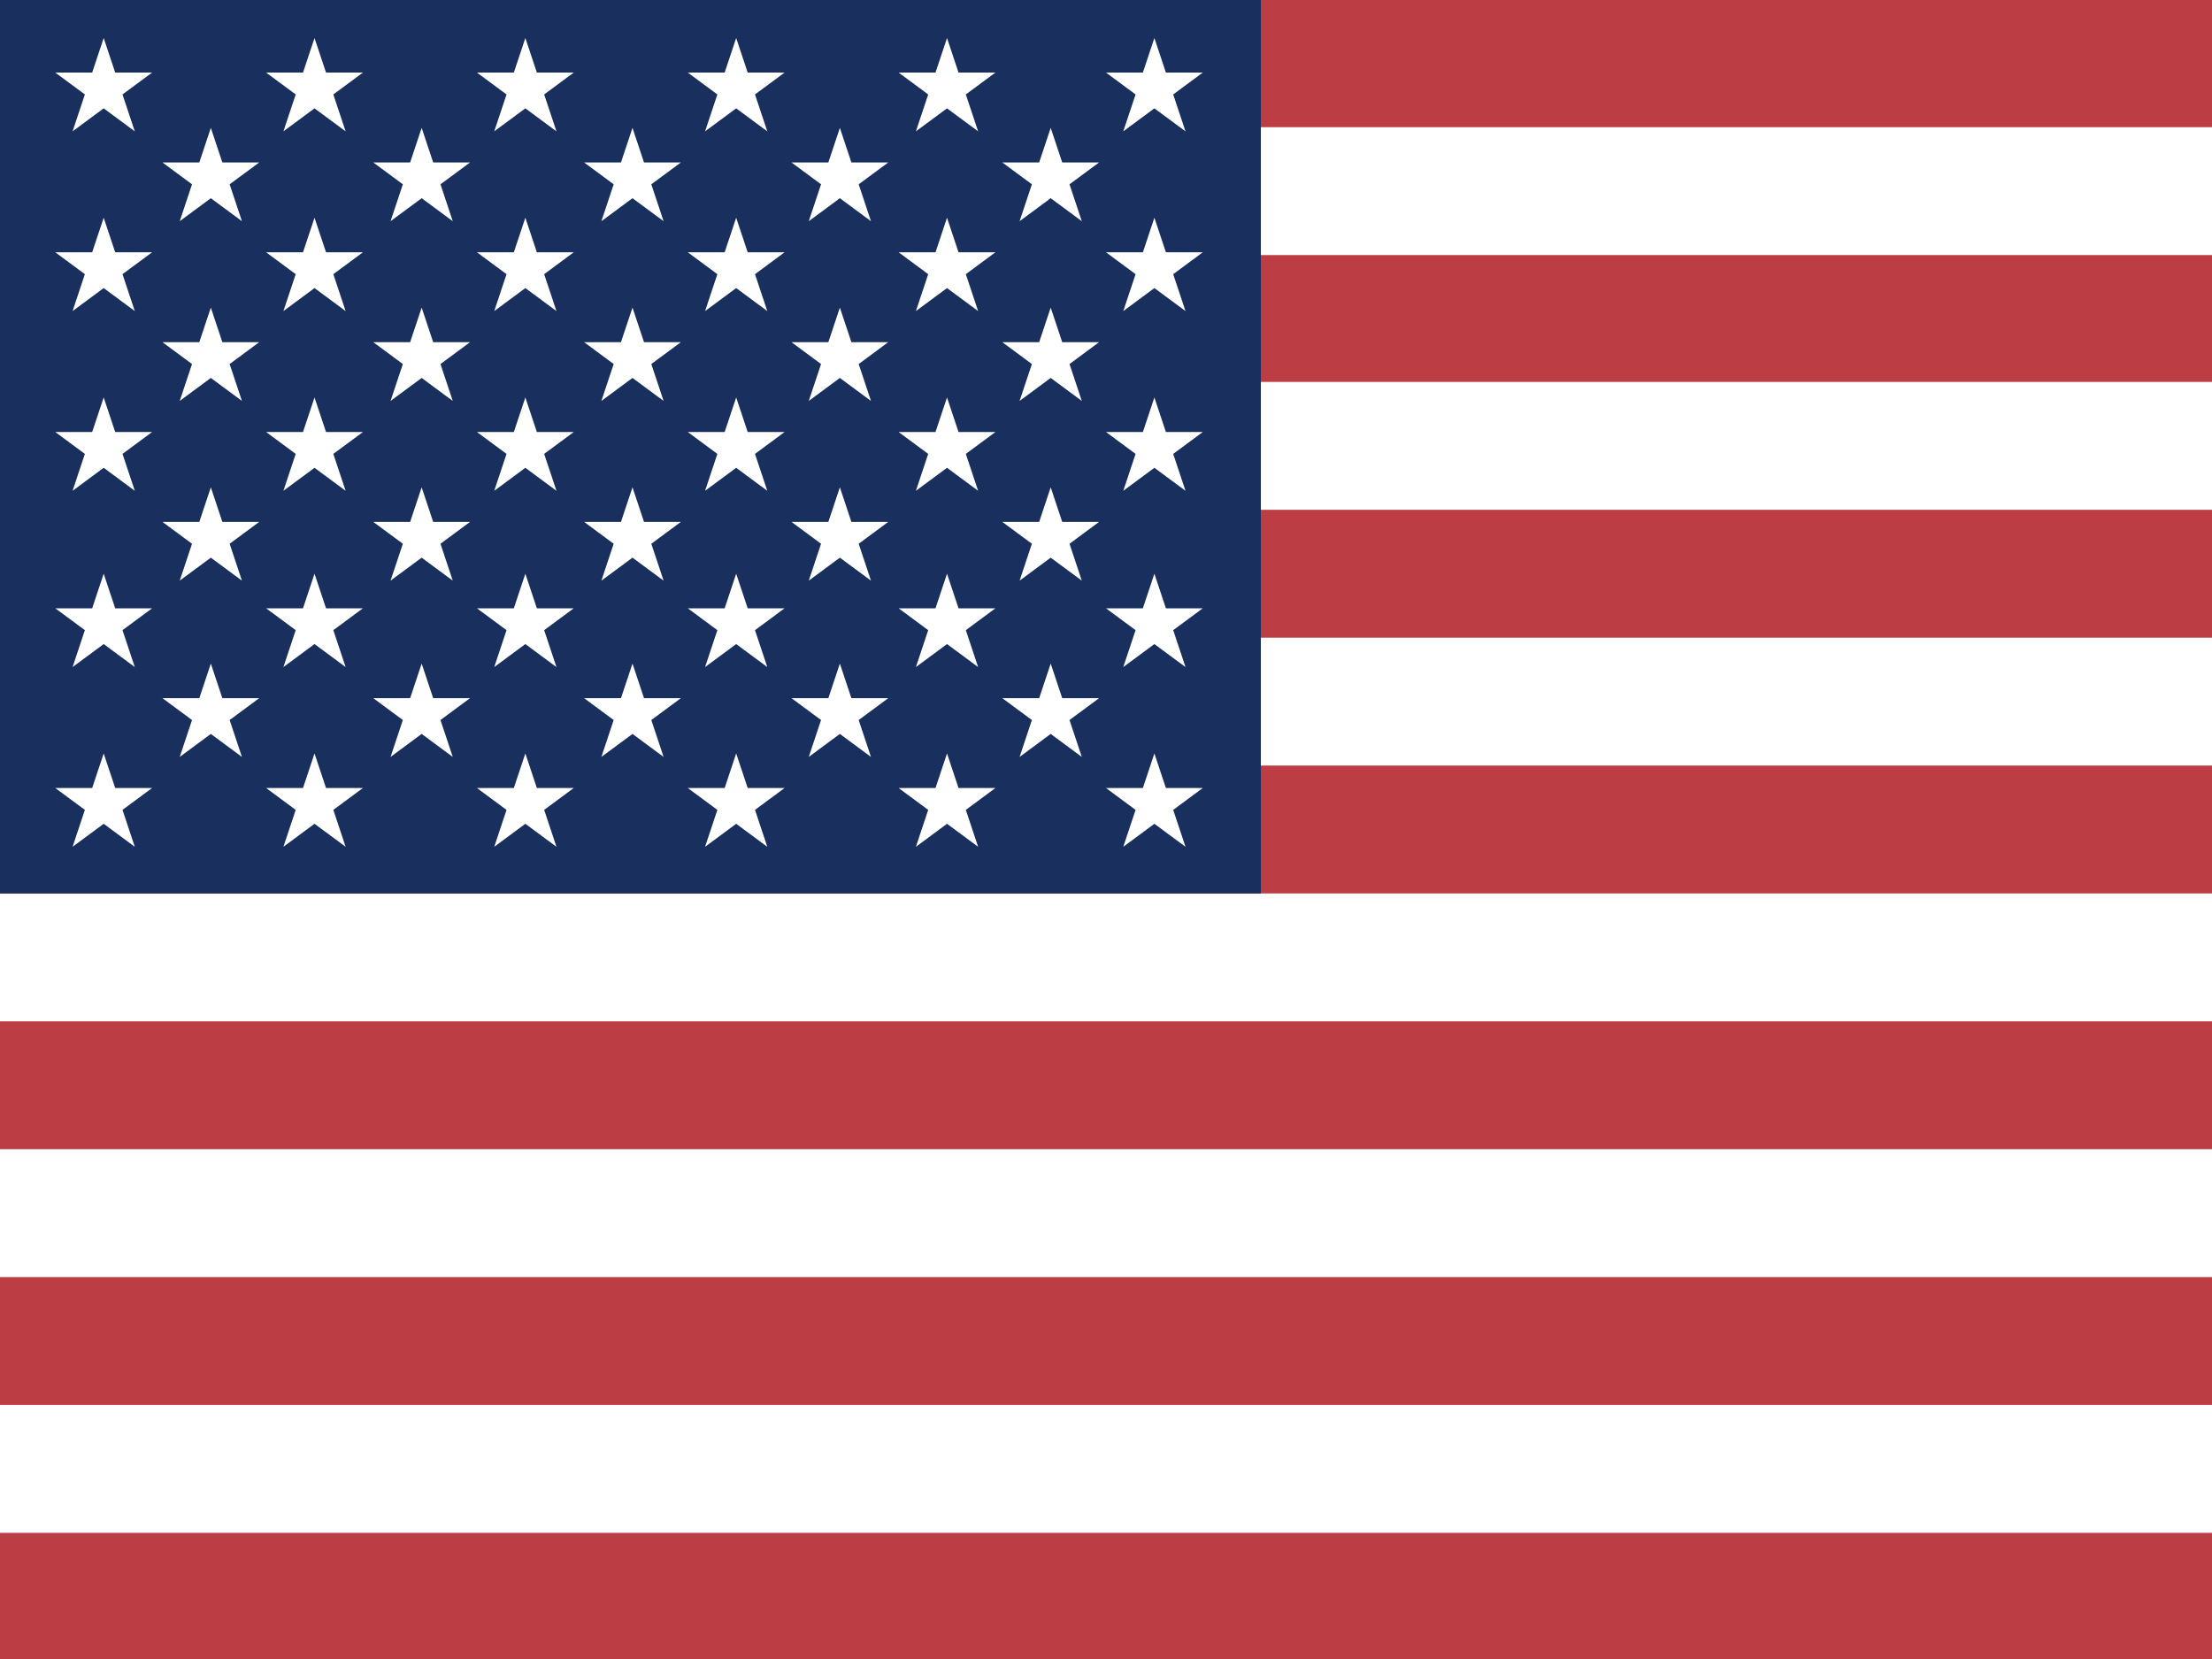
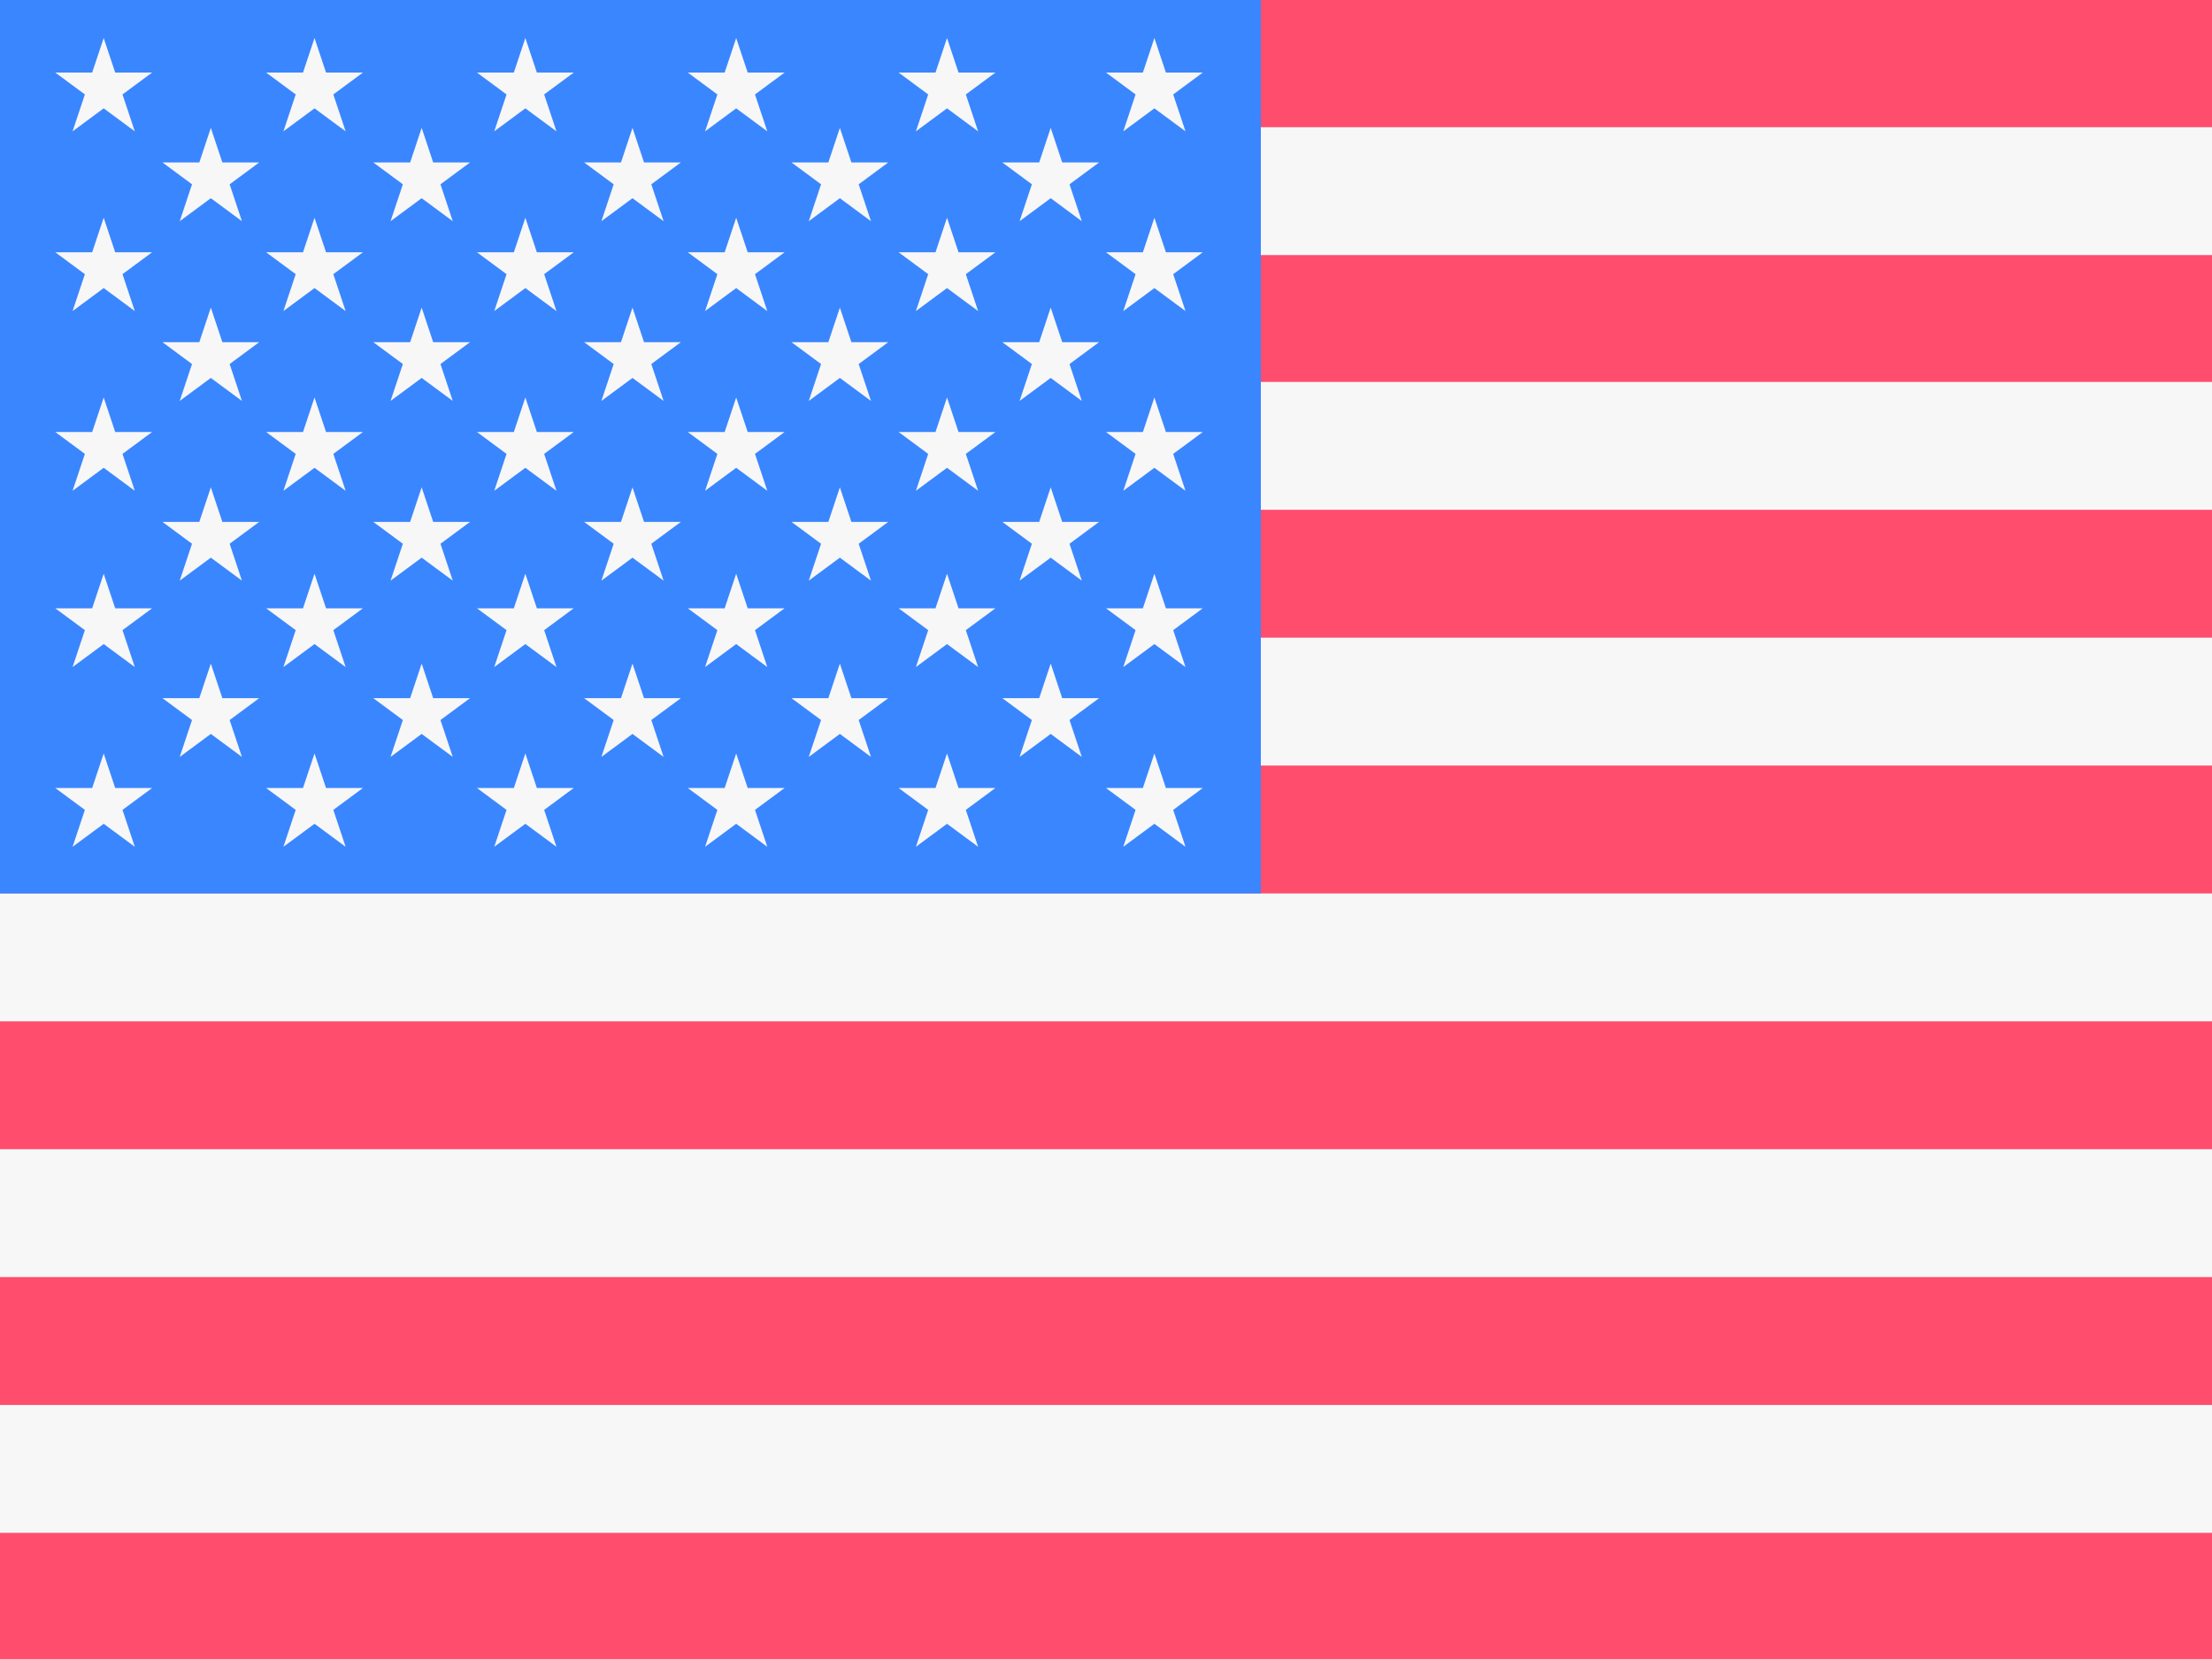
<svg xmlns="http://www.w3.org/2000/svg" id="flag-icons-us" viewBox="0 0 640 480">
-   <path fill="#bd3d44" d="M0 0h640v480H0" />
-   <path stroke="#fff" stroke-width="37" d="M0 55.3h640M0 129h640M0 203h640M0 277h640M0 351h640M0 425h640" />
-   <path fill="#192f5d" d="M0 0h364.8v258.5H0" />
+   <path fill="#FF4D6D" d="M0 0h640v480H0" />
+   <path stroke="#F7F7F7" stroke-width="37" d="M0 55.3h640M0 129h640M0 203h640M0 277h640M0 351h640M0 425h640" />
+   <path fill="#3A86FF" d="M0 0h364.8v258.5H0" />
  <marker id="us-a" markerHeight="30" markerWidth="30">
-     <path fill="#fff" d="m14 0 9 27L0 10h28L5 27z" />
+     <path fill="#F7F7F7" d="m14 0 9 27L0 10h28L5 27z" />
  </marker>
  <path fill="none" marker-mid="url(#us-a)" d="m0 0 16 11h61 61 61 61 60L47 37h61 61 60 61L16 63h61 61 61 61 60L47 89h61 61 60 61L16 115h61 61 61 61 60L47 141h61 61 60 61L16 166h61 61 61 61 60L47 192h61 61 60 61L16 218h61 61 61 61 60z" />
</svg>
